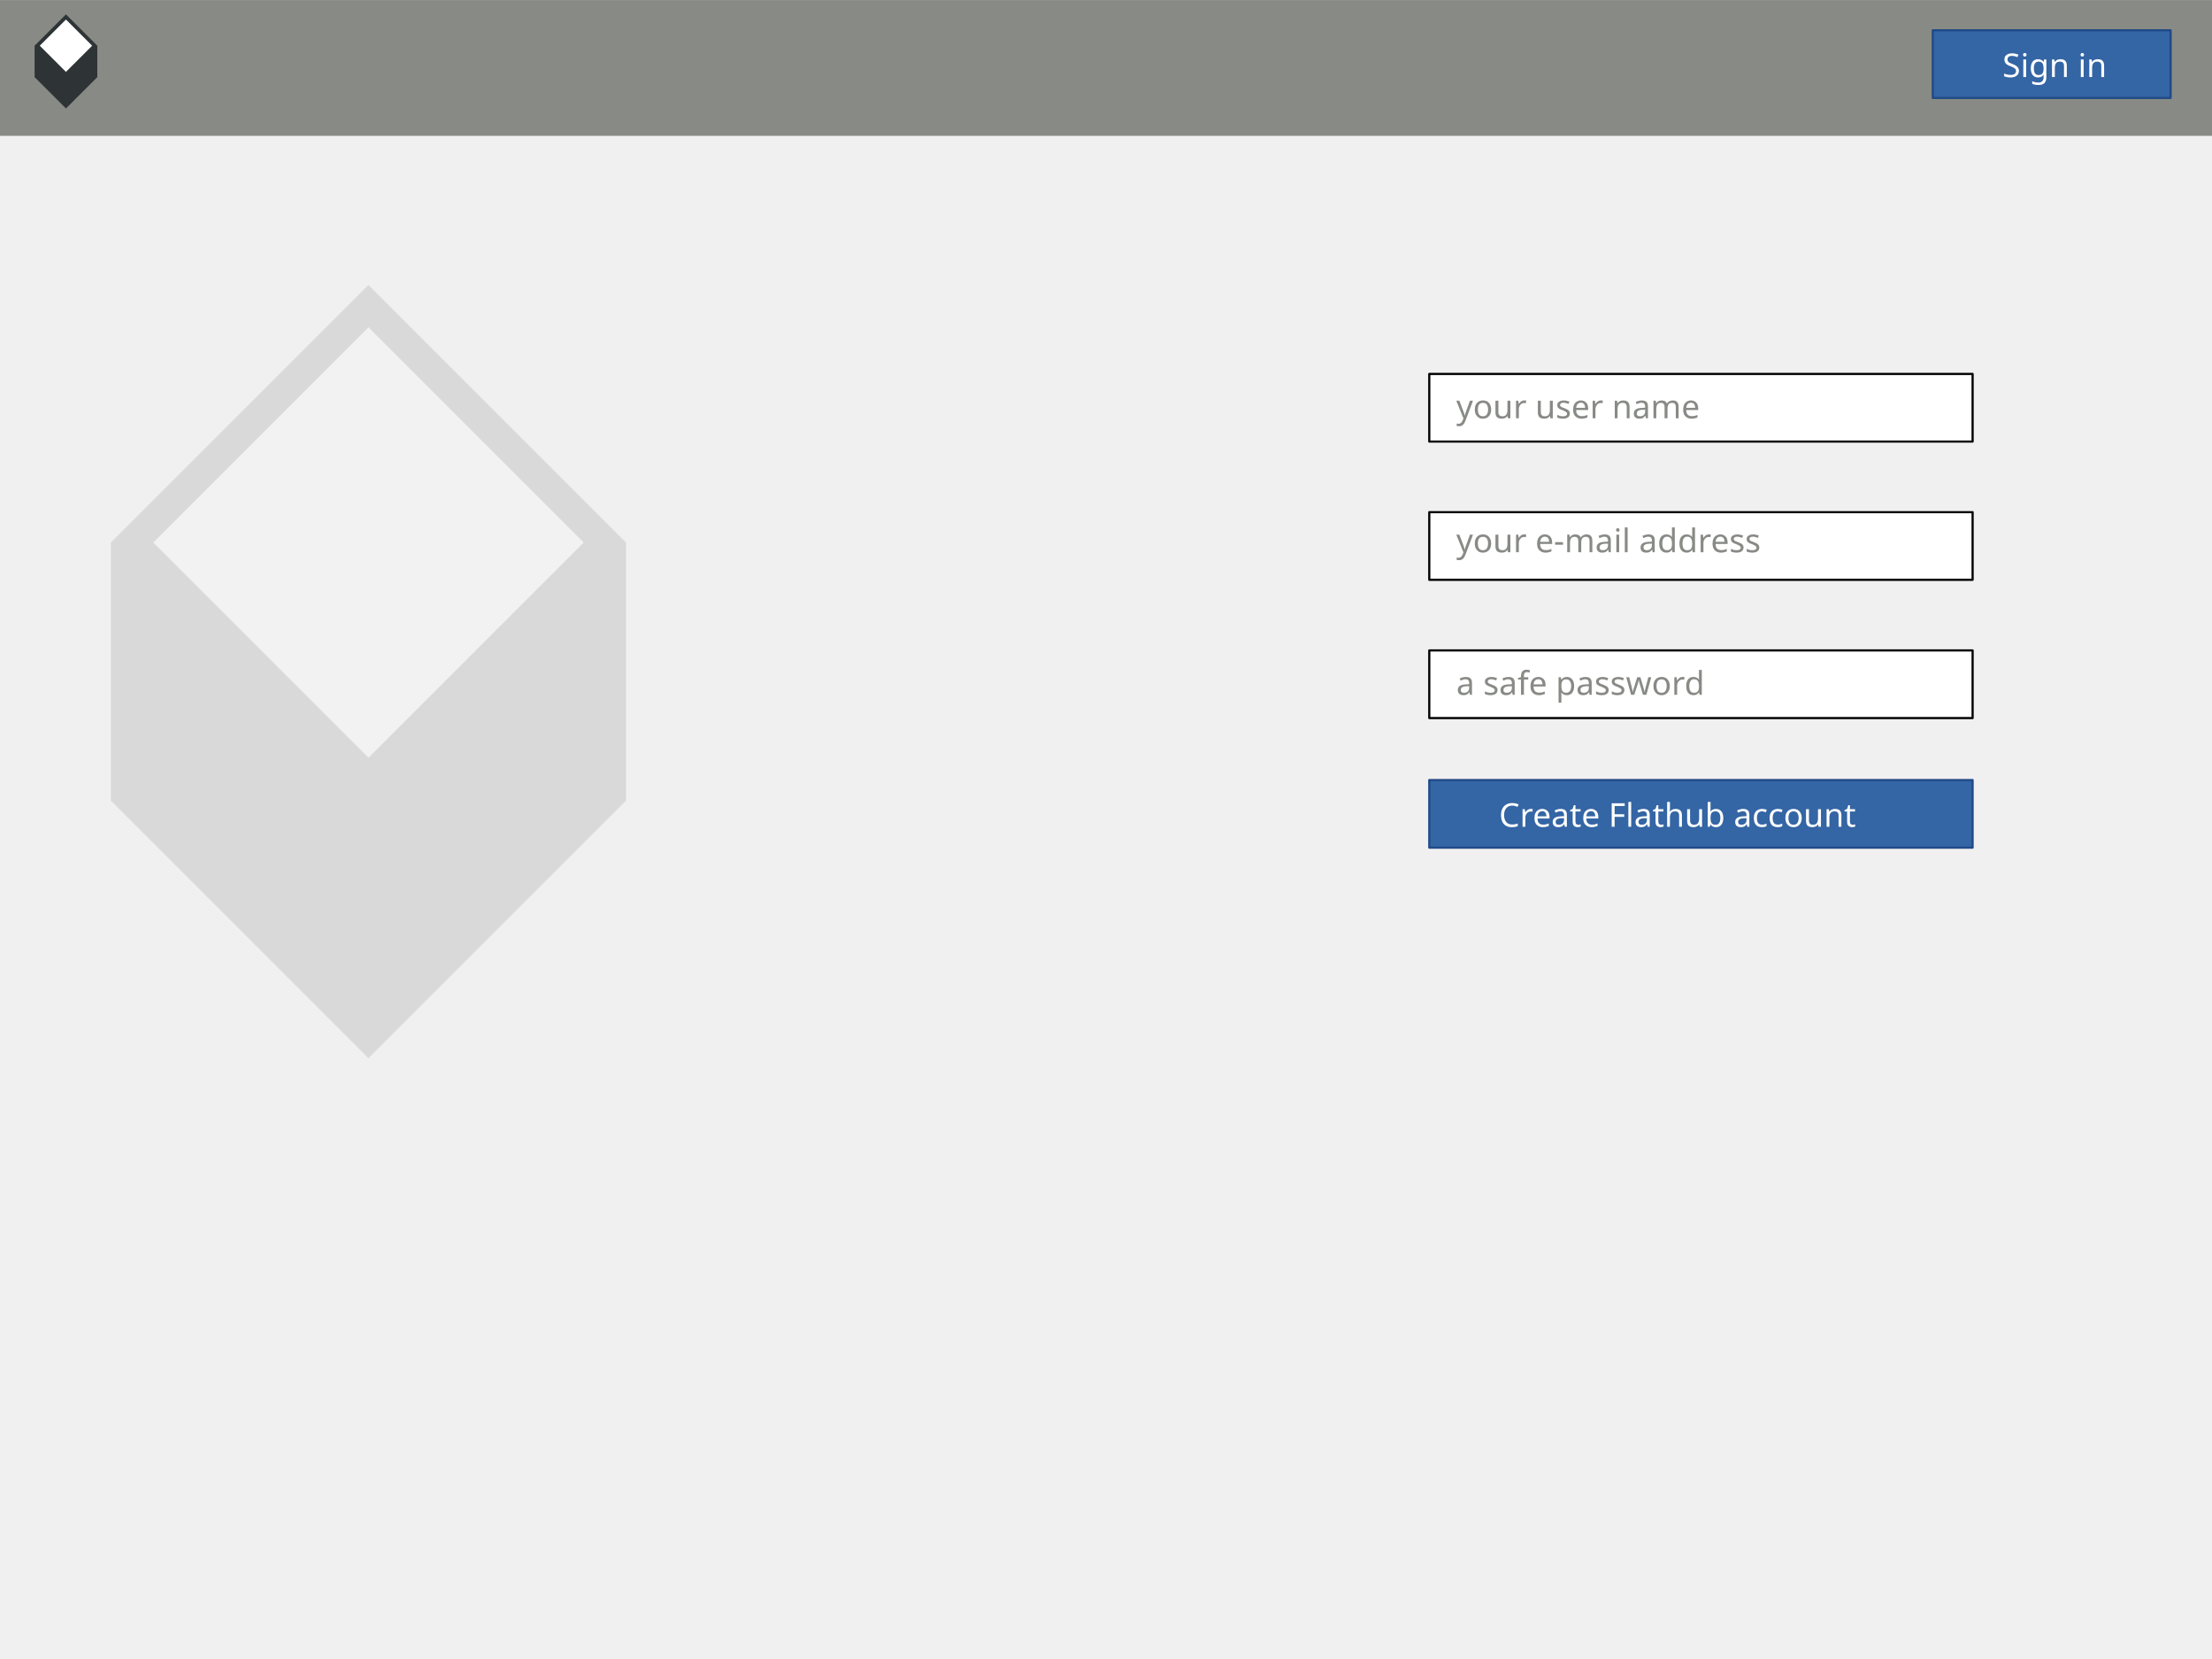
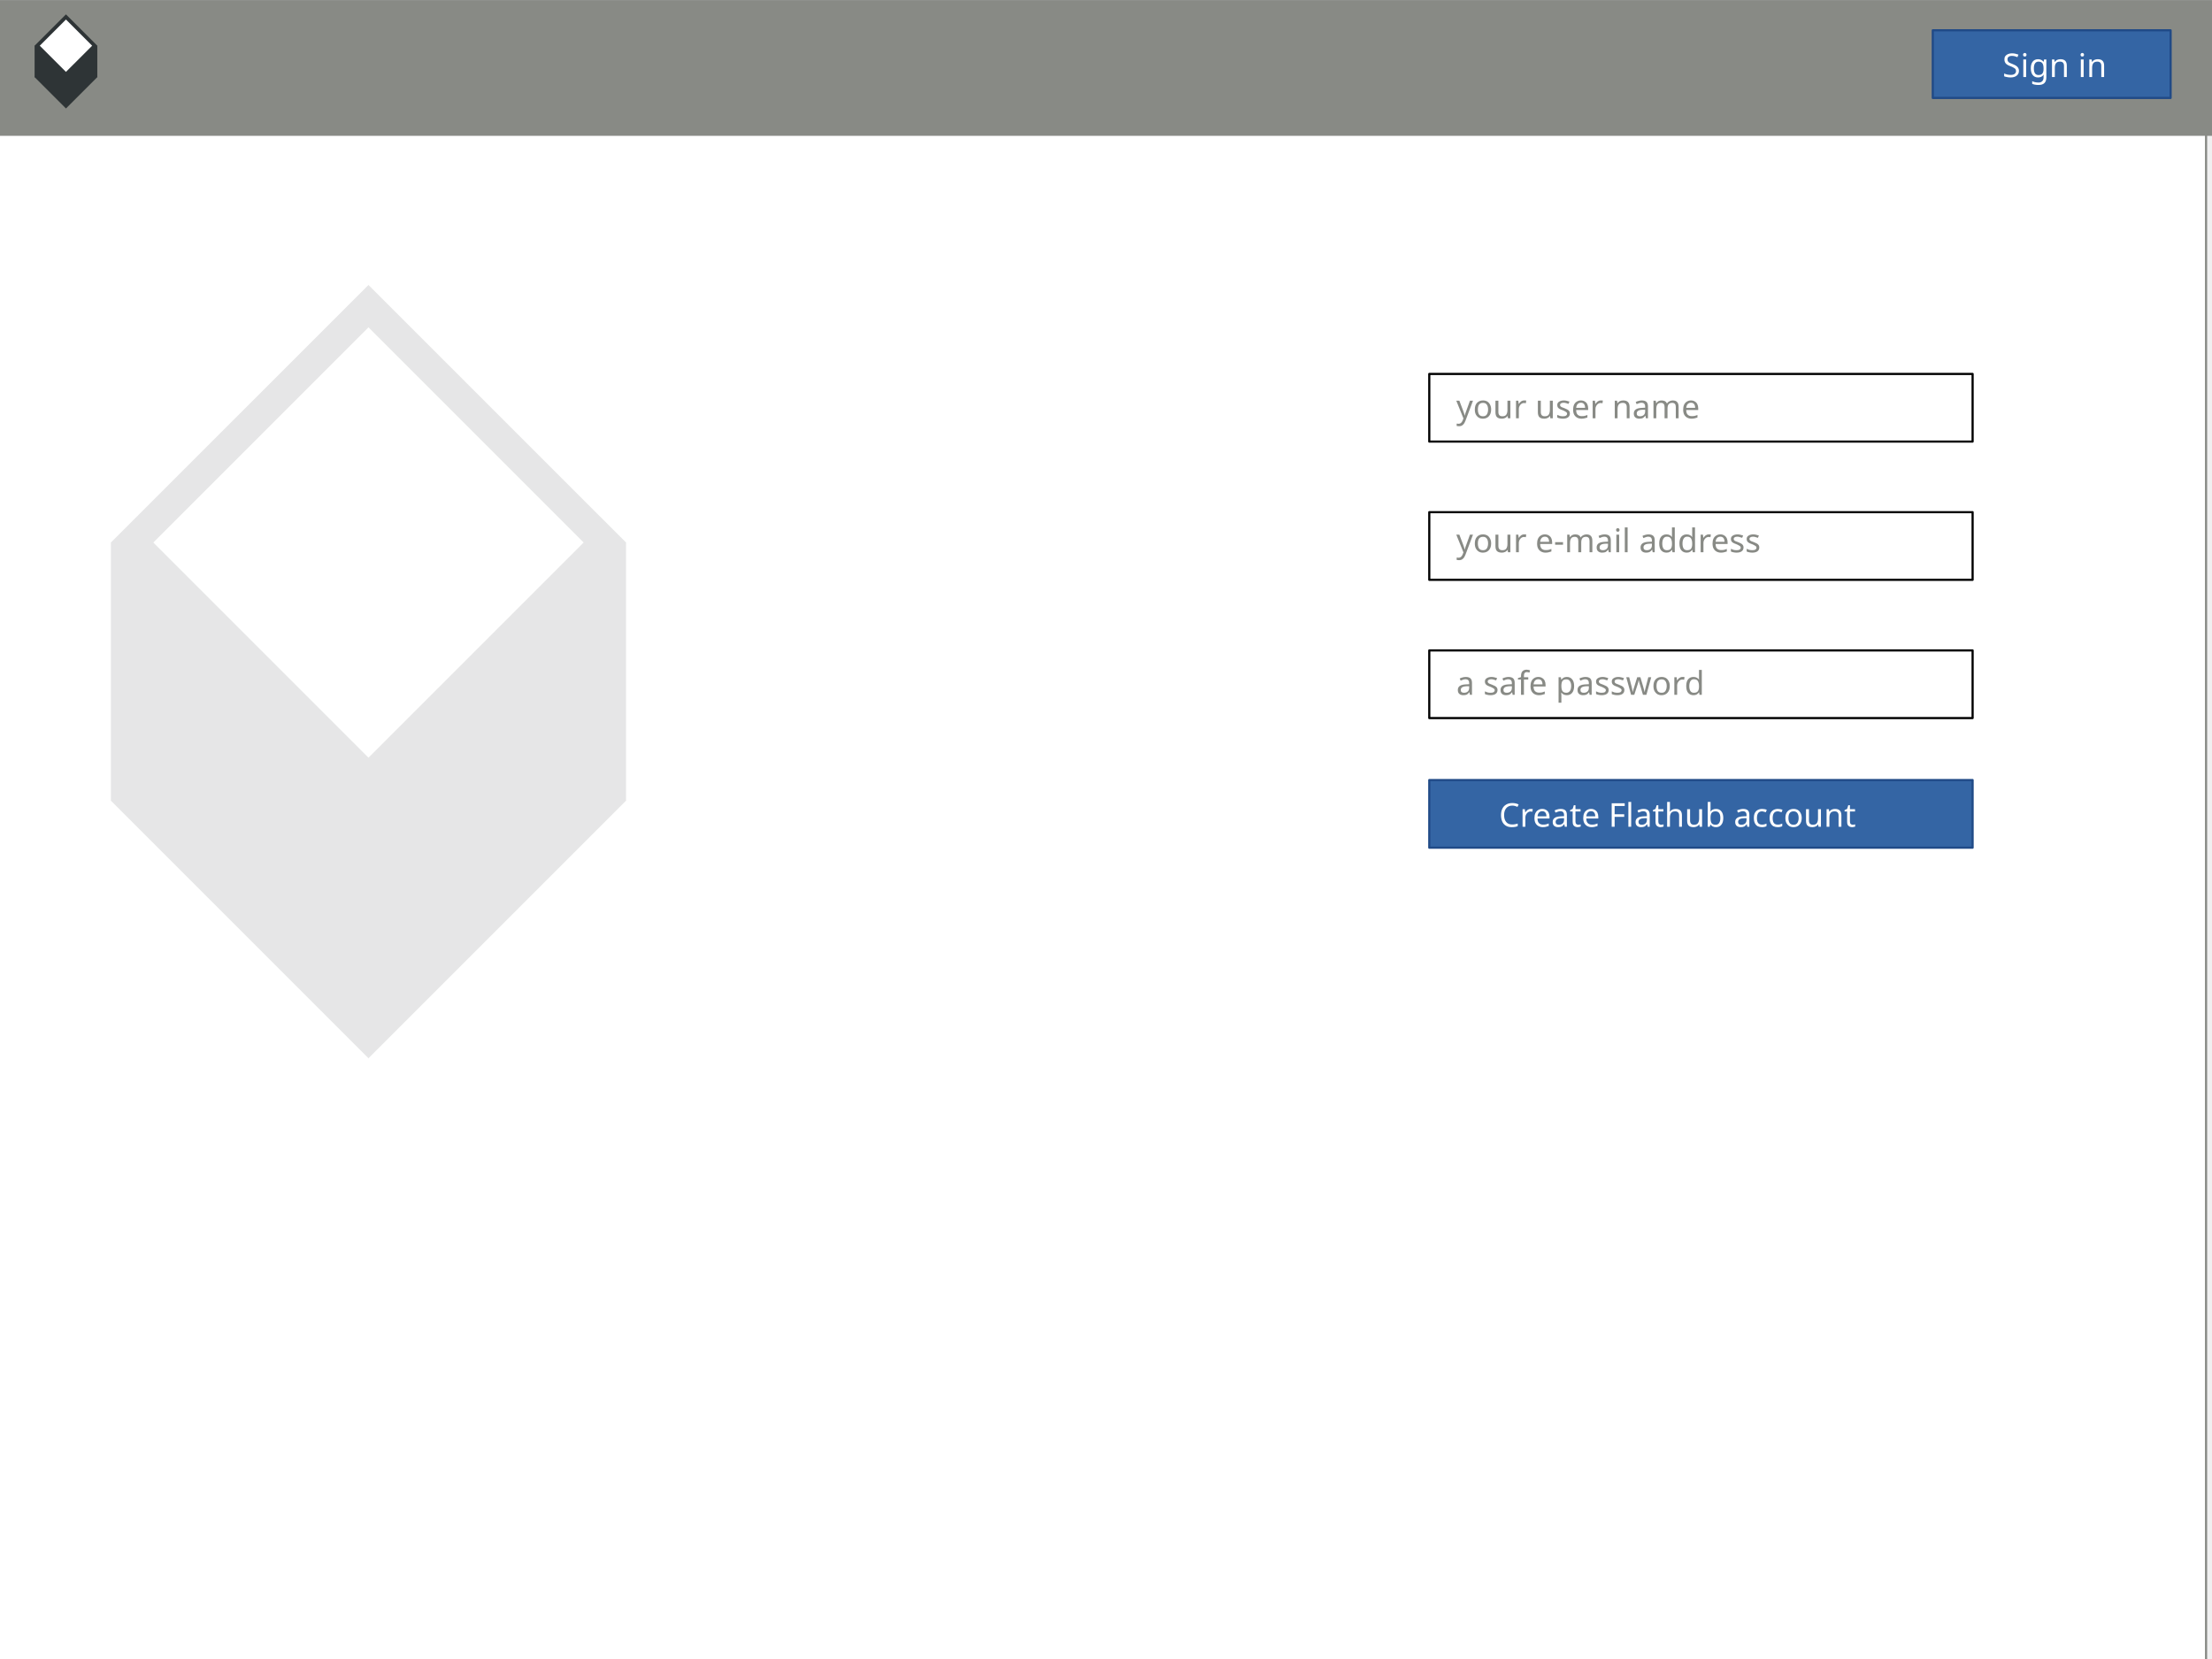
<svg xmlns="http://www.w3.org/2000/svg" id="svg8" version="1.1" viewBox="0 0 270.933 203.2" height="768" width="1024">
  <defs id="defs2" />
  <g transform="translate(0,-93.79998)" id="layer1">
+     <rect style="color:#000000;clip-rule:nonzero;display:inline;overflow:visible;visibility:visible;opacity:1;isolation:auto;mix-blend-mode:normal;color-interpolation:sRGB;color-interpolation-filters:linearRGB;solid-color:#000000;solid-opacity:1;fill:#ffffff;fill-opacity:1;fill-rule:nonzero;stroke:#888a85;stroke-width:0.265;stroke-linecap:round;stroke-linejoin:round;stroke-miterlimit:4;stroke-dasharray:none;stroke-dashoffset:0;stroke-opacity:1;color-rendering:auto;image-rendering:auto;shape-rendering:auto;text-rendering:auto;enable-background:accumulate" id="rect4752-8-2" width="271.004" height="189.771" x="-0.798" y="108.616" />
    <rect y="93.808" x="-6.1015419e-09" height="16.628" width="271.004" id="rect4231" style="color:#000000;clip-rule:nonzero;display:inline;overflow:visible;visibility:visible;opacity:1;isolation:auto;mix-blend-mode:normal;color-interpolation:sRGB;color-interpolation-filters:linearRGB;solid-color:#000000;solid-opacity:1;fill:#888a85;fill-opacity:1;fill-rule:nonzero;stroke:none;stroke-width:0.265;stroke-linecap:round;stroke-linejoin:round;stroke-miterlimit:4;stroke-dasharray:0.265, 0.795;stroke-dashoffset:0;stroke-opacity:1;color-rendering:auto;image-rendering:auto;shape-rendering:auto;text-rendering:auto;enable-background:accumulate" />
    <g style="opacity:0.122;stroke-width:0.87" transform="matrix(1.149161,0,0,1.149161,-15.41704,-15.51181)" id="g4271">
      <rect style="color:#000000;clip-rule:nonzero;display:inline;overflow:visible;visibility:visible;opacity:1;isolation:auto;mix-blend-mode:normal;color-interpolation:sRGB;color-interpolation-filters:linearRGB;solid-color:#000000;solid-opacity:1;fill:#2e3436;fill-opacity:1;fill-rule:nonzero;stroke:none;stroke-width:0.231;stroke-linecap:round;stroke-linejoin:round;stroke-miterlimit:4;stroke-dasharray:0.231, 0.692;stroke-dashoffset:0;stroke-opacity:1;color-rendering:auto;image-rendering:auto;shape-rendering:auto;text-rendering:auto;enable-background:accumulate" id="rect4233" width="38.823" height="38.823" x="125.997" y="51.481" transform="rotate(45)" />
      <rect style="color:#000000;clip-rule:nonzero;display:inline;overflow:visible;visibility:visible;opacity:1;isolation:auto;mix-blend-mode:normal;color-interpolation:sRGB;color-interpolation-filters:linearRGB;solid-color:#000000;solid-opacity:1;fill:#2e3436;fill-opacity:1;fill-rule:nonzero;stroke:none;stroke-width:0.231;stroke-linecap:round;stroke-linejoin:round;stroke-miterlimit:4;stroke-dasharray:0.231, 0.692;stroke-dashoffset:0;stroke-opacity:1;color-rendering:auto;image-rendering:auto;shape-rendering:auto;text-rendering:auto;enable-background:accumulate" id="rect4233-3" width="38.823" height="38.823" x="145.456" y="70.94" transform="rotate(45)" />
      <rect style="color:#000000;clip-rule:nonzero;display:inline;overflow:visible;visibility:visible;opacity:1;isolation:auto;mix-blend-mode:normal;color-interpolation:sRGB;color-interpolation-filters:linearRGB;solid-color:#000000;solid-opacity:1;fill:#2e3436;fill-opacity:1;fill-rule:nonzero;stroke:none;stroke-width:0.231;stroke-linecap:round;stroke-linejoin:round;stroke-miterlimit:4;stroke-dasharray:0.231, 0.692;stroke-dashoffset:0;stroke-opacity:1;color-rendering:auto;image-rendering:auto;shape-rendering:auto;text-rendering:auto;enable-background:accumulate" id="rect4250" width="54.904" height="27.52" x="25.239" y="152.948" />
      <rect style="color:#000000;clip-rule:nonzero;display:inline;overflow:visible;visibility:visible;opacity:1;isolation:auto;mix-blend-mode:normal;color-interpolation:sRGB;color-interpolation-filters:linearRGB;solid-color:#000000;solid-opacity:1;fill:#ffffff;fill-opacity:1;fill-rule:nonzero;stroke:none;stroke-width:0.231;stroke-linecap:round;stroke-linejoin:round;stroke-miterlimit:4;stroke-dasharray:0.231, 0.692;stroke-dashoffset:0;stroke-opacity:1;color-rendering:auto;image-rendering:auto;shape-rendering:auto;text-rendering:auto;enable-background:accumulate" id="rect4233-6" width="32.434" height="32.434" x="129.191" y="54.675" transform="rotate(45)" />
    </g>
    <rect y="139.6" x="175.062" height="8.285" width="66.55" id="rect4273" style="color:#000000;clip-rule:nonzero;display:inline;overflow:visible;visibility:visible;opacity:1;isolation:auto;mix-blend-mode:normal;color-interpolation:sRGB;color-interpolation-filters:linearRGB;solid-color:#000000;solid-opacity:1;fill:#ffffff;fill-opacity:1;fill-rule:nonzero;stroke:#000000;stroke-width:0.265;stroke-linecap:round;stroke-linejoin:round;stroke-miterlimit:4;stroke-dasharray:none;stroke-dashoffset:0;stroke-opacity:1;color-rendering:auto;image-rendering:auto;shape-rendering:auto;text-rendering:auto;enable-background:accumulate" />
    <flowRoot style="font-style:normal;font-weight:normal;font-size:40px;line-height:20px;font-family:sans-serif;letter-spacing:0px;word-spacing:0px;fill:#000000;fill-opacity:1;stroke:none;stroke-width:5.326px;stroke-linecap:butt;stroke-linejoin:miter;stroke-opacity:1" id="flowRoot4275" xml:space="preserve" transform="matrix(0.1877425,0,0,0.1877425,-51.85871,62.9611)">
      <flowRegion id="flowRegion4277" style="stroke-width:5.326px">
        <rect y="196.254" x="362.645" height="49.969" width="167.999" id="rect4279" style="stroke-width:5.326px" />
      </flowRegion>
      <flowPara id="flowPara4314" style="line-height:31.853px;letter-spacing:0px;stroke-width:5.326px">flathub</flowPara>
    </flowRoot>
    <rect y="156.533" x="175.062" height="8.285" width="66.55" id="rect4273-7" style="color:#000000;clip-rule:nonzero;display:inline;overflow:visible;visibility:visible;opacity:1;isolation:auto;mix-blend-mode:normal;color-interpolation:sRGB;color-interpolation-filters:linearRGB;solid-color:#000000;solid-opacity:1;fill:#ffffff;fill-opacity:1;fill-rule:nonzero;stroke:#000000;stroke-width:0.265;stroke-linecap:round;stroke-linejoin:round;stroke-miterlimit:4;stroke-dasharray:none;stroke-dashoffset:0;stroke-opacity:1;color-rendering:auto;image-rendering:auto;shape-rendering:auto;text-rendering:auto;enable-background:accumulate" />
    <rect y="173.466" x="175.062" height="8.285" width="66.55" id="rect4273-7-5" style="color:#000000;clip-rule:nonzero;display:inline;overflow:visible;visibility:visible;opacity:1;isolation:auto;mix-blend-mode:normal;color-interpolation:sRGB;color-interpolation-filters:linearRGB;solid-color:#000000;solid-opacity:1;fill:#ffffff;fill-opacity:1;fill-rule:nonzero;stroke:#000000;stroke-width:0.265;stroke-linecap:round;stroke-linejoin:round;stroke-miterlimit:4;stroke-dasharray:none;stroke-dashoffset:0;stroke-opacity:1;color-rendering:auto;image-rendering:auto;shape-rendering:auto;text-rendering:auto;enable-background:accumulate" />
    <rect y="189.341" x="175.062" height="8.285" width="66.55" id="rect4273-7-5-3" style="color:#000000;clip-rule:nonzero;display:inline;overflow:visible;visibility:visible;opacity:1;isolation:auto;mix-blend-mode:normal;color-interpolation:sRGB;color-interpolation-filters:linearRGB;solid-color:#000000;solid-opacity:1;fill:#3465a4;fill-opacity:1;fill-rule:nonzero;stroke:#204a87;stroke-width:0.265;stroke-linecap:round;stroke-linejoin:round;stroke-miterlimit:4;stroke-dasharray:none;stroke-dashoffset:0;stroke-opacity:1;color-rendering:auto;image-rendering:auto;shape-rendering:auto;text-rendering:auto;enable-background:accumulate" />
    <text xml:space="preserve" style="font-style:normal;font-weight:normal;font-size:4.022px;line-height:2.011px;font-family:sans-serif;letter-spacing:0px;word-spacing:0px;fill:#888a85;fill-opacity:1;stroke:none;stroke-width:0.265px;stroke-linecap:butt;stroke-linejoin:miter;stroke-opacity:1" x="178.37" y="145.036" id="text4560">
      <tspan id="tspan4558" x="178.37" y="145.036" style="fill:#888a85;stroke-width:0.265px">your user name</tspan>
    </text>
    <text xml:space="preserve" style="font-style:normal;font-weight:normal;font-size:4.022px;line-height:2.011px;font-family:sans-serif;letter-spacing:0px;word-spacing:0px;fill:#ffffff;fill-opacity:1;stroke:none;stroke-width:0.265px;stroke-linecap:butt;stroke-linejoin:miter;stroke-opacity:1" x="183.603" y="195.066" id="text4560-5">
      <tspan id="tspan4558-6" x="183.603" y="195.066" style="fill:#ffffff;stroke-width:0.265px">Create Flathub account</tspan>
    </text>
    <text xml:space="preserve" style="font-style:normal;font-weight:normal;font-size:4.022px;line-height:2.011px;font-family:sans-serif;letter-spacing:0px;word-spacing:0px;fill:#888a85;fill-opacity:1;stroke:none;stroke-width:0.265px;stroke-linecap:butt;stroke-linejoin:miter;stroke-opacity:1" x="178.37" y="161.44" id="text4560-2">
      <tspan id="tspan4558-9" x="178.37" y="161.44" style="fill:#888a85;stroke-width:0.265px">your e-mail address</tspan>
    </text>
    <text xml:space="preserve" style="font-style:normal;font-weight:normal;font-size:4.022px;line-height:2.011px;font-family:sans-serif;letter-spacing:0px;word-spacing:0px;fill:#888a85;fill-opacity:1;stroke:none;stroke-width:0.265px;stroke-linecap:butt;stroke-linejoin:miter;stroke-opacity:1" x="178.37" y="178.902" id="text4560-2-1">
      <tspan id="tspan4558-9-2" x="178.37" y="178.902" style="fill:#888a85;stroke-width:0.265px">a safe password</tspan>
    </text>
    <rect y="97.512" x="236.733" height="8.285" width="29.13" id="rect4273-7-5-3-7" style="color:#000000;clip-rule:nonzero;display:inline;overflow:visible;visibility:visible;opacity:1;isolation:auto;mix-blend-mode:normal;color-interpolation:sRGB;color-interpolation-filters:linearRGB;solid-color:#000000;solid-opacity:1;fill:#3465a4;fill-opacity:1;fill-rule:nonzero;stroke:#204a87;stroke-width:0.265;stroke-linecap:round;stroke-linejoin:round;stroke-miterlimit:4;stroke-dasharray:none;stroke-dashoffset:0;stroke-opacity:1;color-rendering:auto;image-rendering:auto;shape-rendering:auto;text-rendering:auto;enable-background:accumulate" />
    <text xml:space="preserve" style="font-style:normal;font-weight:normal;font-size:4.022px;line-height:2.011px;font-family:sans-serif;letter-spacing:0px;word-spacing:0px;fill:#ffffff;fill-opacity:1;stroke:none;stroke-width:0.265px;stroke-linecap:butt;stroke-linejoin:miter;stroke-opacity:1" x="245.275" y="103.237" id="text4560-5-0">
      <tspan id="tspan4558-6-9" x="245.275" y="103.237" style="fill:#ffffff;stroke-width:0.265px">Sign in</tspan>
    </text>
    <g style="opacity:1;stroke-width:7.15" transform="matrix(0.1398529,0,0,0.1398529,0.7089719,78.00923)" id="g4271-3">
      <rect style="color:#000000;clip-rule:nonzero;display:inline;overflow:visible;visibility:visible;opacity:1;isolation:auto;mix-blend-mode:normal;color-interpolation:sRGB;color-interpolation-filters:linearRGB;solid-color:#000000;solid-opacity:1;fill:#2e3436;fill-opacity:1;fill-rule:nonzero;stroke:none;stroke-width:1.895;stroke-linecap:round;stroke-linejoin:round;stroke-miterlimit:4;stroke-dasharray:1.895, 5.685;stroke-dashoffset:0;stroke-opacity:1;color-rendering:auto;image-rendering:auto;shape-rendering:auto;text-rendering:auto;enable-background:accumulate" id="rect4233-60" width="38.823" height="38.823" x="125.997" y="51.481" transform="rotate(45)" />
      <rect style="color:#000000;clip-rule:nonzero;display:inline;overflow:visible;visibility:visible;opacity:1;isolation:auto;mix-blend-mode:normal;color-interpolation:sRGB;color-interpolation-filters:linearRGB;solid-color:#000000;solid-opacity:1;fill:#2e3436;fill-opacity:1;fill-rule:nonzero;stroke:none;stroke-width:1.895;stroke-linecap:round;stroke-linejoin:round;stroke-miterlimit:4;stroke-dasharray:1.895, 5.685;stroke-dashoffset:0;stroke-opacity:1;color-rendering:auto;image-rendering:auto;shape-rendering:auto;text-rendering:auto;enable-background:accumulate" id="rect4233-3-6" width="38.823" height="38.823" x="145.456" y="70.94" transform="rotate(45)" />
      <rect style="color:#000000;clip-rule:nonzero;display:inline;overflow:visible;visibility:visible;opacity:1;isolation:auto;mix-blend-mode:normal;color-interpolation:sRGB;color-interpolation-filters:linearRGB;solid-color:#000000;solid-opacity:1;fill:#2e3436;fill-opacity:1;fill-rule:nonzero;stroke:none;stroke-width:1.895;stroke-linecap:round;stroke-linejoin:round;stroke-miterlimit:4;stroke-dasharray:1.895, 5.685;stroke-dashoffset:0;stroke-opacity:1;color-rendering:auto;image-rendering:auto;shape-rendering:auto;text-rendering:auto;enable-background:accumulate" id="rect4250-2" width="54.904" height="27.52" x="25.239" y="152.948" />
      <rect style="color:#000000;clip-rule:nonzero;display:inline;overflow:visible;visibility:visible;opacity:1;isolation:auto;mix-blend-mode:normal;color-interpolation:sRGB;color-interpolation-filters:linearRGB;solid-color:#000000;solid-opacity:1;fill:#ffffff;fill-opacity:1;fill-rule:nonzero;stroke:none;stroke-width:1.895;stroke-linecap:round;stroke-linejoin:round;stroke-miterlimit:4;stroke-dasharray:1.895, 5.685;stroke-dashoffset:0;stroke-opacity:1;color-rendering:auto;image-rendering:auto;shape-rendering:auto;text-rendering:auto;enable-background:accumulate" id="rect4233-6-6" width="32.434" height="32.434" x="129.191" y="54.675" transform="rotate(45)" />
    </g>
    <flowRoot style="font-style:normal;font-weight:normal;font-size:40px;line-height:20px;font-family:sans-serif;letter-spacing:0px;word-spacing:0px;fill:#000000;fill-opacity:1;stroke:none;stroke-width:5.326px;stroke-linecap:butt;stroke-linejoin:miter;stroke-opacity:1" id="flowRoot4275-1" xml:space="preserve" transform="matrix(0.1877425,0,0,0.1877425,-39.84188,114.2033)">
      <flowRegion id="flowRegion4277-8" style="stroke-width:5.326px">
        <rect y="196.254" x="362.645" height="214.132" width="686.446" id="rect4279-7" style="stroke-width:5.326px" />
      </flowRegion>
      <flowPara id="flowPara4314-2" style="line-height:31.853px;letter-spacing:0px;stroke-width:5.326px">Build and share apps with ease</flowPara>
      <flowPara style="font-size:26.307px;line-height:31.853px;letter-spacing:0px;stroke-width:5.326px" id="flowPara4721">Shabby chic fap viral swag glossier farm-to-table. Migas succulents kogi artisan, tote bag YOLO twee salvia. Listicle snackwave tumblr, shabby chic williamsburg poke selfies.</flowPara>
    </flowRoot>
    <flowRoot style="font-style:normal;font-weight:normal;font-size:40px;line-height:20px;font-family:sans-serif;letter-spacing:0px;word-spacing:0px;fill:#000000;fill-opacity:1;stroke:none;stroke-width:5.326px;stroke-linecap:butt;stroke-linejoin:miter;stroke-opacity:1" id="flowRoot4275-0" xml:space="preserve" transform="matrix(0.1877425,0,0,0.1877425,-10.01209,62.59985)">
      <flowRegion id="flowRegion4277-2" style="stroke-width:5.326px">
        <rect y="196.254" x="362.645" height="41.916" width="163.973" id="rect4279-3" style="stroke-width:5.326px" />
      </flowRegion>
      <flowPara id="flowPara4314-7" style="line-height:31.853px;letter-spacing:0px;stroke-width:5.326px">explore</flowPara>
    </flowRoot>
+     <rect style="color:#000000;clip-rule:nonzero;display:inline;overflow:visible;visibility:visible;opacity:1;isolation:auto;mix-blend-mode:normal;color-interpolation:sRGB;color-interpolation-filters:linearRGB;solid-color:#000000;solid-opacity:1;fill:#ffffff;fill-opacity:1;fill-rule:nonzero;stroke:#888a85;stroke-width:0.265;stroke-linecap:round;stroke-linejoin:round;stroke-miterlimit:4;stroke-dasharray:none;stroke-dashoffset:0;stroke-opacity:1;color-rendering:auto;image-rendering:auto;shape-rendering:auto;text-rendering:auto;enable-background:accumulate" id="rect4752" width="271.004" height="186.564" x="-0.798" y="566.907" />
+     <rect y="550.279" x="-0.798" height="16.628" width="271.004" id="rect4231-3" style="color:#000000;clip-rule:nonzero;display:inline;overflow:visible;visibility:visible;opacity:1;isolation:auto;mix-blend-mode:normal;color-interpolation:sRGB;color-interpolation-filters:linearRGB;solid-color:#000000;solid-opacity:1;fill:#888a85;fill-opacity:1;fill-rule:nonzero;stroke:none;stroke-width:0.265;stroke-linecap:round;stroke-linejoin:round;stroke-miterlimit:4;stroke-dasharray:0.265, 0.795;stroke-dashoffset:0;stroke-opacity:1;color-rendering:auto;image-rendering:auto;shape-rendering:auto;text-rendering:auto;enable-background:accumulate" />
+     <rect y="607.41" x="97.912" height="8.285" width="89.225" id="rect4273-6" style="color:#000000;clip-rule:nonzero;display:inline;overflow:visible;visibility:visible;opacity:1;isolation:auto;mix-blend-mode:normal;color-interpolation:sRGB;color-interpolation-filters:linearRGB;solid-color:#000000;solid-opacity:1;fill:#ffffff;fill-opacity:1;fill-rule:nonzero;stroke:#000000;stroke-width:0.265;stroke-linecap:round;stroke-linejoin:round;stroke-miterlimit:4;stroke-dasharray:none;stroke-dashoffset:0;stroke-opacity:1;color-rendering:auto;image-rendering:auto;shape-rendering:auto;text-rendering:auto;enable-background:accumulate" />
+     <flowRoot style="font-style:normal;font-weight:normal;font-size:40px;line-height:20px;font-family:sans-serif;letter-spacing:0px;word-spacing:0px;fill:#000000;fill-opacity:1;stroke:none;stroke-width:5.326px;stroke-linecap:butt;stroke-linejoin:miter;stroke-opacity:1" id="flowRoot4275-7" xml:space="preserve" transform="matrix(0.1877425,0,0,0.1877425,-52.6568,519.4317)">
+       <flowRegion id="flowRegion4277-5" style="stroke-width:5.326px">
+         <rect y="196.254" x="362.645" height="49.969" width="167.999" id="rect4279-35" style="stroke-width:5.326px" />
+       </flowRegion>
+       <flowPara id="flowPara4314-6" style="line-height:31.853px;letter-spacing:0px;stroke-width:5.326px">flathub</flowPara>
+     </flowRoot>
+     <rect y="619.051" x="97.912" height="8.285" width="89.225" id="rect4273-7-2" style="color:#000000;clip-rule:nonzero;display:inline;overflow:visible;visibility:visible;opacity:1;isolation:auto;mix-blend-mode:normal;color-interpolation:sRGB;color-interpolation-filters:linearRGB;solid-color:#000000;solid-opacity:1;fill:#ffffff;fill-opacity:1;fill-rule:nonzero;stroke:#000000;stroke-width:0.265;stroke-linecap:round;stroke-linejoin:round;stroke-miterlimit:4;stroke-dasharray:none;stroke-dashoffset:0;stroke-opacity:1;color-rendering:auto;image-rendering:auto;shape-rendering:auto;text-rendering:auto;enable-background:accumulate" />
+     <rect y="631.628" x="97.912" height="5.345" width="5.971" id="rect4273-7-5-9" style="color:#000000;clip-rule:nonzero;display:inline;overflow:visible;visibility:visible;opacity:1;isolation:auto;mix-blend-mode:normal;color-interpolation:sRGB;color-interpolation-filters:linearRGB;solid-color:#000000;solid-opacity:1;fill:#ffffff;fill-opacity:1;fill-rule:nonzero;stroke:#000000;stroke-width:0.265;stroke-linecap:round;stroke-linejoin:round;stroke-miterlimit:4;stroke-dasharray:none;stroke-dashoffset:0;stroke-opacity:1;color-rendering:auto;image-rendering:auto;shape-rendering:auto;text-rendering:auto;enable-background:accumulate" />
+     <text xml:space="preserve" style="font-style:normal;font-weight:normal;font-size:4.022px;line-height:2.011px;font-family:sans-serif;letter-spacing:0px;word-spacing:0px;fill:#000000;fill-opacity:1;stroke:none;stroke-width:0.265px;stroke-linecap:butt;stroke-linejoin:miter;stroke-opacity:1" x="60.021" y="612.845" id="text4560-1">
+       <tspan id="tspan4558-2" x="60.021" y="612.845" style="fill:#000000;stroke-width:0.265px">Application name</tspan>
+     </text>
+     <text xml:space="preserve" style="font-style:normal;font-weight:normal;font-size:4.022px;line-height:2.011px;font-family:sans-serif;letter-spacing:0px;word-spacing:0px;fill:#000000;fill-opacity:1;stroke:none;stroke-width:0.265px;stroke-linecap:butt;stroke-linejoin:miter;stroke-opacity:1" x="67.43" y="623.958" id="text4560-2-7">
+       <tspan id="tspan4558-9-0" x="67.43" y="623.958" style="fill:#000000;stroke-width:0.265px">GIT Repository</tspan>
+     </text>
+     <text xml:space="preserve" style="font-style:normal;font-weight:normal;font-size:4.022px;line-height:2.011px;font-family:sans-serif;letter-spacing:0px;word-spacing:0px;fill:#000000;fill-opacity:1;stroke:none;stroke-width:0.265px;stroke-linecap:butt;stroke-linejoin:miter;stroke-opacity:1" x="76.955" y="636.129" id="text4560-2-1-9">
+       <tspan id="tspan4558-9-2-3" x="76.955" y="636.129" style="fill:#000000;stroke-width:0.265px">Visibility</tspan>
+     </text>
+     <g style="opacity:1;stroke-width:7.15" transform="matrix(0.1398529,0,0,0.1398529,-0.0891244,534.4799)" id="g4271-3-6">
+       <rect style="color:#000000;clip-rule:nonzero;display:inline;overflow:visible;visibility:visible;opacity:1;isolation:auto;mix-blend-mode:normal;color-interpolation:sRGB;color-interpolation-filters:linearRGB;solid-color:#000000;solid-opacity:1;fill:#2e3436;fill-opacity:1;fill-rule:nonzero;stroke:none;stroke-width:1.895;stroke-linecap:round;stroke-linejoin:round;stroke-miterlimit:4;stroke-dasharray:1.895, 5.685;stroke-dashoffset:0;stroke-opacity:1;color-rendering:auto;image-rendering:auto;shape-rendering:auto;text-rendering:auto;enable-background:accumulate" id="rect4233-60-0" width="38.823" height="38.823" x="125.997" y="51.481" transform="rotate(45)" />
+       <rect style="color:#000000;clip-rule:nonzero;display:inline;overflow:visible;visibility:visible;opacity:1;isolation:auto;mix-blend-mode:normal;color-interpolation:sRGB;color-interpolation-filters:linearRGB;solid-color:#000000;solid-opacity:1;fill:#2e3436;fill-opacity:1;fill-rule:nonzero;stroke:none;stroke-width:1.895;stroke-linecap:round;stroke-linejoin:round;stroke-miterlimit:4;stroke-dasharray:1.895, 5.685;stroke-dashoffset:0;stroke-opacity:1;color-rendering:auto;image-rendering:auto;shape-rendering:auto;text-rendering:auto;enable-background:accumulate" id="rect4233-3-6-62" width="38.823" height="38.823" x="145.456" y="70.94" transform="rotate(45)" />
+       <rect style="color:#000000;clip-rule:nonzero;display:inline;overflow:visible;visibility:visible;opacity:1;isolation:auto;mix-blend-mode:normal;color-interpolation:sRGB;color-interpolation-filters:linearRGB;solid-color:#000000;solid-opacity:1;fill:#2e3436;fill-opacity:1;fill-rule:nonzero;stroke:none;stroke-width:1.895;stroke-linecap:round;stroke-linejoin:round;stroke-miterlimit:4;stroke-dasharray:1.895, 5.685;stroke-dashoffset:0;stroke-opacity:1;color-rendering:auto;image-rendering:auto;shape-rendering:auto;text-rendering:auto;enable-background:accumulate" id="rect4250-2-6" width="54.904" height="27.52" x="25.239" y="152.948" />
+       <rect style="color:#000000;clip-rule:nonzero;display:inline;overflow:visible;visibility:visible;opacity:1;isolation:auto;mix-blend-mode:normal;color-interpolation:sRGB;color-interpolation-filters:linearRGB;solid-color:#000000;solid-opacity:1;fill:#ffffff;fill-opacity:1;fill-rule:nonzero;stroke:none;stroke-width:1.895;stroke-linecap:round;stroke-linejoin:round;stroke-miterlimit:4;stroke-dasharray:1.895, 5.685;stroke-dashoffset:0;stroke-opacity:1;color-rendering:auto;image-rendering:auto;shape-rendering:auto;text-rendering:auto;enable-background:accumulate" id="rect4233-6-6-1" width="32.434" height="32.434" x="129.191" y="54.675" transform="rotate(45)" />
+     </g>
+     <flowRoot style="font-style:normal;font-weight:normal;font-size:40px;line-height:20px;font-family:sans-serif;letter-spacing:0px;word-spacing:0px;fill:#000000;fill-opacity:1;stroke:none;stroke-width:5.326px;stroke-linecap:butt;stroke-linejoin:miter;stroke-opacity:1" id="flowRoot4275-0-8" xml:space="preserve" transform="matrix(0.1877425,0,0,0.1877425,-10.81018,519.0705)">
+       <flowRegion id="flowRegion4277-2-7" style="stroke-width:5.326px">
+         <rect y="196.254" x="362.645" height="41.916" width="163.973" id="rect4279-3-9" style="stroke-width:5.326px" />
+       </flowRegion>
+       <flowPara id="flowPara4314-7-2" style="line-height:31.853px;letter-spacing:0px;stroke-width:5.326px">explore</flowPara>
+     </flowRoot>
+     <text xml:space="preserve" style="font-style:normal;font-weight:normal;font-size:10.583px;line-height:5.292px;font-family:sans-serif;letter-spacing:0px;word-spacing:0px;fill:#000000;fill-opacity:1;stroke:none;stroke-width:0.265px;stroke-linecap:butt;stroke-linejoin:miter;stroke-opacity:1" x="97.854" y="589.807" id="text4744">
+       <tspan x="97.854" y="589.807" style="stroke-width:0.265px" id="tspan4746">Welcome!</tspan>
+       <tspan x="97.854" y="595.099" style="font-size:4.233px;stroke-width:0.265px" id="tspan4750">Now it's time to create your first app</tspan>
+     </text>
+     <rect style="color:#000000;clip-rule:nonzero;display:inline;overflow:visible;visibility:visible;opacity:1;isolation:auto;mix-blend-mode:normal;color-interpolation:sRGB;color-interpolation-filters:linearRGB;solid-color:#000000;solid-opacity:1;fill:#ffffff;fill-opacity:1;fill-rule:nonzero;stroke:none;stroke-width:0.265;stroke-linecap:round;stroke-linejoin:round;stroke-miterlimit:4;stroke-dasharray:none;stroke-dashoffset:0;stroke-opacity:1;color-rendering:auto;image-rendering:auto;shape-rendering:auto;text-rendering:auto;enable-background:accumulate" id="rect4754" width="12.095" height="12.095" x="254.241" y="552.293" />
+     <ellipse style="color:#000000;clip-rule:nonzero;display:inline;overflow:visible;visibility:visible;opacity:1;isolation:auto;mix-blend-mode:normal;color-interpolation:sRGB;color-interpolation-filters:linearRGB;solid-color:#000000;solid-opacity:1;fill:#ffffff;fill-opacity:1;fill-rule:nonzero;stroke:none;stroke-width:0.265;stroke-linecap:round;stroke-linejoin:round;stroke-miterlimit:4;stroke-dasharray:none;stroke-dashoffset:0;stroke-opacity:1;color-rendering:auto;image-rendering:auto;shape-rendering:auto;text-rendering:auto;enable-background:accumulate" id="path4756" cx="260.053" cy="557.74" rx="2.315" ry="3.746" />
+     <circle style="color:#000000;clip-rule:nonzero;display:inline;overflow:visible;visibility:visible;opacity:1;isolation:auto;mix-blend-mode:normal;color-interpolation:sRGB;color-interpolation-filters:linearRGB;solid-color:#000000;solid-opacity:1;fill:#000000;fill-opacity:1;fill-rule:nonzero;stroke:none;stroke-width:0.265;stroke-linecap:round;stroke-linejoin:round;stroke-miterlimit:4;stroke-dasharray:none;stroke-dashoffset:0;stroke-opacity:1;color-rendering:auto;image-rendering:auto;shape-rendering:auto;text-rendering:auto;enable-background:accumulate" id="path4758" cx="260.029" cy="556.616" r="3" />
+     <rect style="color:#000000;clip-rule:nonzero;display:inline;overflow:visible;visibility:visible;opacity:1;isolation:auto;mix-blend-mode:normal;color-interpolation:sRGB;color-interpolation-filters:linearRGB;solid-color:#000000;solid-opacity:1;fill:#000000;fill-opacity:1;fill-rule:nonzero;stroke:none;stroke-width:0.265;stroke-linecap:round;stroke-linejoin:round;stroke-miterlimit:4;stroke-dasharray:none;stroke-dashoffset:0;stroke-opacity:1;color-rendering:auto;image-rendering:auto;shape-rendering:auto;text-rendering:auto;enable-background:accumulate" id="rect4760" width="7.644" height="4.835" x="256.22" y="558.797" rx="0.735" ry="0.735" />
+     <text xml:space="preserve" style="font-style:normal;font-weight:normal;font-size:4.022px;line-height:2.011px;font-family:sans-serif;letter-spacing:0px;word-spacing:0px;fill:#000000;fill-opacity:1;stroke:none;stroke-width:0.265px;stroke-linecap:butt;stroke-linejoin:miter;stroke-opacity:1" x="105.529" y="635.599" id="text4560-2-1-5">
+       <tspan id="tspan4558-9-2-9" x="105.529" y="635.599" style="fill:#000000;stroke-width:0.265px">make this visible to everyone</tspan>
+     </text>
+     <path style="color:#000000;clip-rule:nonzero;display:inline;overflow:visible;visibility:visible;opacity:1;isolation:auto;mix-blend-mode:normal;color-interpolation:sRGB;color-interpolation-filters:linearRGB;solid-color:#000000;solid-opacity:1;fill:#ffffff;fill-opacity:1;fill-rule:nonzero;stroke:#888a85;stroke-width:0.265;stroke-linecap:round;stroke-linejoin:round;stroke-miterlimit:4;stroke-dasharray:none;stroke-dashoffset:0;stroke-opacity:1;color-rendering:auto;image-rendering:auto;shape-rendering:auto;text-rendering:auto;enable-background:accumulate" d="m 260.257,568.214 -3.246,3.246 h -29.829 v 17.812 h 41.961 v -17.812 h -5.64 z" id="rect4780" />
+     <text xml:space="preserve" style="font-style:normal;font-weight:normal;font-size:4.022px;line-height:2.011px;font-family:sans-serif;letter-spacing:0px;word-spacing:0px;fill:#000000;fill-opacity:1;stroke:none;stroke-width:0.265px;stroke-linecap:butt;stroke-linejoin:miter;stroke-opacity:1" x="230.352" y="578.316" id="text4560-2-1-5-2">
+       <tspan id="tspan4558-9-2-9-2" x="230.352" y="578.316" style="line-height:150%;fill:#000000;stroke-width:0.265px">Account settings</tspan>
+       <tspan x="230.352" y="584.349" style="line-height:150%;fill:#000000;stroke-width:0.265px" id="tspan4803">Sign Out</tspan>
+     </text>
+     <rect style="color:#000000;clip-rule:nonzero;display:inline;overflow:visible;visibility:visible;opacity:1;isolation:auto;mix-blend-mode:normal;color-interpolation:sRGB;color-interpolation-filters:linearRGB;solid-color:#000000;solid-opacity:1;fill:#ffffff;fill-opacity:1;fill-rule:nonzero;stroke:#888a85;stroke-width:0.265;stroke-linecap:round;stroke-linejoin:round;stroke-miterlimit:4;stroke-dasharray:none;stroke-dashoffset:0;stroke-opacity:1;color-rendering:auto;image-rendering:auto;shape-rendering:auto;text-rendering:auto;enable-background:accumulate" id="rect4752-8" width="271.004" height="186.564" x="-0.798" y="344.657" />
+     <rect y="328.029" x="-0.798" height="16.628" width="271.004" id="rect4231-9" style="color:#000000;clip-rule:nonzero;display:inline;overflow:visible;visibility:visible;opacity:1;isolation:auto;mix-blend-mode:normal;color-interpolation:sRGB;color-interpolation-filters:linearRGB;solid-color:#000000;solid-opacity:1;fill:#888a85;fill-opacity:1;fill-rule:nonzero;stroke:none;stroke-width:0.265;stroke-linecap:round;stroke-linejoin:round;stroke-miterlimit:4;stroke-dasharray:0.265, 0.795;stroke-dashoffset:0;stroke-opacity:1;color-rendering:auto;image-rendering:auto;shape-rendering:auto;text-rendering:auto;enable-background:accumulate" />
+     <flowRoot style="font-style:normal;font-weight:normal;font-size:40px;line-height:20px;font-family:sans-serif;letter-spacing:0px;word-spacing:0px;fill:#000000;fill-opacity:1;stroke:none;stroke-width:5.326px;stroke-linecap:butt;stroke-linejoin:miter;stroke-opacity:1" id="flowRoot4275-6" xml:space="preserve" transform="matrix(0.1877425,0,0,0.1877425,-52.6568,297.1817)">
+       <flowRegion id="flowRegion4277-1" style="stroke-width:5.326px">
+         <rect y="196.254" x="362.645" height="49.969" width="167.999" id="rect4279-2" style="stroke-width:5.326px" />
+       </flowRegion>
+       <flowPara id="flowPara4314-9" style="line-height:31.853px;letter-spacing:0px;stroke-width:5.326px">flathub</flowPara>
+     </flowRoot>
+     <g style="opacity:1;stroke-width:7.15" transform="matrix(0.1398529,0,0,0.1398529,-0.0891244,312.2298)" id="g4271-3-0">
+       <rect style="color:#000000;clip-rule:nonzero;display:inline;overflow:visible;visibility:visible;opacity:1;isolation:auto;mix-blend-mode:normal;color-interpolation:sRGB;color-interpolation-filters:linearRGB;solid-color:#000000;solid-opacity:1;fill:#2e3436;fill-opacity:1;fill-rule:nonzero;stroke:none;stroke-width:1.895;stroke-linecap:round;stroke-linejoin:round;stroke-miterlimit:4;stroke-dasharray:1.895, 5.685;stroke-dashoffset:0;stroke-opacity:1;color-rendering:auto;image-rendering:auto;shape-rendering:auto;text-rendering:auto;enable-background:accumulate" id="rect4233-60-3" width="38.823" height="38.823" x="125.997" y="51.481" transform="rotate(45)" />
+       <rect style="color:#000000;clip-rule:nonzero;display:inline;overflow:visible;visibility:visible;opacity:1;isolation:auto;mix-blend-mode:normal;color-interpolation:sRGB;color-interpolation-filters:linearRGB;solid-color:#000000;solid-opacity:1;fill:#2e3436;fill-opacity:1;fill-rule:nonzero;stroke:none;stroke-width:1.895;stroke-linecap:round;stroke-linejoin:round;stroke-miterlimit:4;stroke-dasharray:1.895, 5.685;stroke-dashoffset:0;stroke-opacity:1;color-rendering:auto;image-rendering:auto;shape-rendering:auto;text-rendering:auto;enable-background:accumulate" id="rect4233-3-6-6" width="38.823" height="38.823" x="145.456" y="70.94" transform="rotate(45)" />
+       <rect style="color:#000000;clip-rule:nonzero;display:inline;overflow:visible;visibility:visible;opacity:1;isolation:auto;mix-blend-mode:normal;color-interpolation:sRGB;color-interpolation-filters:linearRGB;solid-color:#000000;solid-opacity:1;fill:#2e3436;fill-opacity:1;fill-rule:nonzero;stroke:none;stroke-width:1.895;stroke-linecap:round;stroke-linejoin:round;stroke-miterlimit:4;stroke-dasharray:1.895, 5.685;stroke-dashoffset:0;stroke-opacity:1;color-rendering:auto;image-rendering:auto;shape-rendering:auto;text-rendering:auto;enable-background:accumulate" id="rect4250-2-1" width="54.904" height="27.52" x="25.239" y="152.948" />
+       <rect style="color:#000000;clip-rule:nonzero;display:inline;overflow:visible;visibility:visible;opacity:1;isolation:auto;mix-blend-mode:normal;color-interpolation:sRGB;color-interpolation-filters:linearRGB;solid-color:#000000;solid-opacity:1;fill:#ffffff;fill-opacity:1;fill-rule:nonzero;stroke:none;stroke-width:1.895;stroke-linecap:round;stroke-linejoin:round;stroke-miterlimit:4;stroke-dasharray:1.895, 5.685;stroke-dashoffset:0;stroke-opacity:1;color-rendering:auto;image-rendering:auto;shape-rendering:auto;text-rendering:auto;enable-background:accumulate" id="rect4233-6-6-0" width="32.434" height="32.434" x="129.191" y="54.675" transform="rotate(45)" />
+     </g>
+     <flowRoot style="font-style:normal;font-weight:normal;font-size:40px;line-height:20px;font-family:sans-serif;letter-spacing:0px;word-spacing:0px;fill:#000000;fill-opacity:1;stroke:none;stroke-width:5.326px;stroke-linecap:butt;stroke-linejoin:miter;stroke-opacity:1" id="flowRoot4275-0-6" xml:space="preserve" transform="matrix(0.1877425,0,0,0.1877425,-10.81018,296.8204)">
+       <flowRegion id="flowRegion4277-2-3" style="stroke-width:5.326px">
+         <rect y="196.254" x="362.645" height="41.916" width="163.973" id="rect4279-3-2" style="stroke-width:5.326px" />
+       </flowRegion>
+       <flowPara id="flowPara4314-7-0" style="line-height:31.853px;letter-spacing:0px;stroke-width:5.326px">explore</flowPara>
+     </flowRoot>
+     <text xml:space="preserve" style="font-style:normal;font-weight:normal;font-size:10.583px;line-height:5.292px;font-family:sans-serif;letter-spacing:0px;word-spacing:0px;fill:#000000;fill-opacity:1;stroke:none;stroke-width:0.265px;stroke-linecap:butt;stroke-linejoin:miter;stroke-opacity:1" x="97.854" y="388.724" id="text4744-6">
+       <tspan x="97.854" y="388.724" style="stroke-width:0.265px" id="tspan4746-1">Welcome!</tspan>
+       <tspan x="97.854" y="394.015" style="font-size:4.233px;stroke-width:0.265px" id="tspan4750-5">Now it's time to create your first app</tspan>
+     </text>
+     <rect style="color:#000000;clip-rule:nonzero;display:inline;overflow:visible;visibility:visible;opacity:1;isolation:auto;mix-blend-mode:normal;color-interpolation:sRGB;color-interpolation-filters:linearRGB;solid-color:#000000;solid-opacity:1;fill:#ffffff;fill-opacity:1;fill-rule:nonzero;stroke:none;stroke-width:0.265;stroke-linecap:round;stroke-linejoin:round;stroke-miterlimit:4;stroke-dasharray:none;stroke-dashoffset:0;stroke-opacity:1;color-rendering:auto;image-rendering:auto;shape-rendering:auto;text-rendering:auto;enable-background:accumulate" id="rect4754-5" width="12.095" height="12.095" x="254.241" y="330.043" />
+     <ellipse style="color:#000000;clip-rule:nonzero;display:inline;overflow:visible;visibility:visible;opacity:1;isolation:auto;mix-blend-mode:normal;color-interpolation:sRGB;color-interpolation-filters:linearRGB;solid-color:#000000;solid-opacity:1;fill:#ffffff;fill-opacity:1;fill-rule:nonzero;stroke:none;stroke-width:0.265;stroke-linecap:round;stroke-linejoin:round;stroke-miterlimit:4;stroke-dasharray:none;stroke-dashoffset:0;stroke-opacity:1;color-rendering:auto;image-rendering:auto;shape-rendering:auto;text-rendering:auto;enable-background:accumulate" id="path4756-4" cx="260.053" cy="335.49" rx="2.315" ry="3.746" />
+     <circle style="color:#000000;clip-rule:nonzero;display:inline;overflow:visible;visibility:visible;opacity:1;isolation:auto;mix-blend-mode:normal;color-interpolation:sRGB;color-interpolation-filters:linearRGB;solid-color:#000000;solid-opacity:1;fill:#000000;fill-opacity:1;fill-rule:nonzero;stroke:none;stroke-width:0.265;stroke-linecap:round;stroke-linejoin:round;stroke-miterlimit:4;stroke-dasharray:none;stroke-dashoffset:0;stroke-opacity:1;color-rendering:auto;image-rendering:auto;shape-rendering:auto;text-rendering:auto;enable-background:accumulate" id="path4758-7" cx="260.029" cy="334.366" r="3" />
+     <rect style="color:#000000;clip-rule:nonzero;display:inline;overflow:visible;visibility:visible;opacity:1;isolation:auto;mix-blend-mode:normal;color-interpolation:sRGB;color-interpolation-filters:linearRGB;solid-color:#000000;solid-opacity:1;fill:#000000;fill-opacity:1;fill-rule:nonzero;stroke:none;stroke-width:0.265;stroke-linecap:round;stroke-linejoin:round;stroke-miterlimit:4;stroke-dasharray:none;stroke-dashoffset:0;stroke-opacity:1;color-rendering:auto;image-rendering:auto;shape-rendering:auto;text-rendering:auto;enable-background:accumulate" id="rect4760-6" width="7.644" height="4.835" x="256.22" y="336.547" rx="0.735" ry="0.735" />
+     <rect y="406.3" x="106.27" height="8.285" width="66.55" id="rect4273-7-5-3-0" style="color:#000000;clip-rule:nonzero;display:inline;overflow:visible;visibility:visible;opacity:1;isolation:auto;mix-blend-mode:normal;color-interpolation:sRGB;color-interpolation-filters:linearRGB;solid-color:#000000;solid-opacity:1;fill:#3465a4;fill-opacity:1;fill-rule:nonzero;stroke:#204a87;stroke-width:0.265;stroke-linecap:round;stroke-linejoin:round;stroke-miterlimit:4;stroke-dasharray:none;stroke-dashoffset:0;stroke-opacity:1;color-rendering:auto;image-rendering:auto;shape-rendering:auto;text-rendering:auto;enable-background:accumulate" />
+     <text xml:space="preserve" style="font-style:normal;font-weight:normal;font-size:4.022px;line-height:2.011px;font-family:sans-serif;letter-spacing:0px;word-spacing:0px;fill:#ffffff;fill-opacity:1;stroke:none;stroke-width:0.265px;stroke-linecap:butt;stroke-linejoin:miter;stroke-opacity:1" x="118.553" y="412.024" id="text4560-5-2">
+       <tspan id="tspan4558-6-3" x="118.553" y="412.024" style="fill:#ffffff;stroke-width:0.265px">Create my first app</tspan>
+     </text>
+     <rect y="644.425" x="154.915" height="8.285" width="31.776" id="rect4273-7-5-3-0-7" style="color:#000000;clip-rule:nonzero;display:inline;overflow:visible;visibility:visible;opacity:1;isolation:auto;mix-blend-mode:normal;color-interpolation:sRGB;color-interpolation-filters:linearRGB;solid-color:#000000;solid-opacity:1;fill:#3465a4;fill-opacity:1;fill-rule:nonzero;stroke:#204a87;stroke-width:0.265;stroke-linecap:round;stroke-linejoin:round;stroke-miterlimit:4;stroke-dasharray:none;stroke-dashoffset:0;stroke-opacity:1;color-rendering:auto;image-rendering:auto;shape-rendering:auto;text-rendering:auto;enable-background:accumulate" />
+     <text xml:space="preserve" style="font-style:normal;font-weight:normal;font-size:4.022px;line-height:2.011px;font-family:sans-serif;letter-spacing:0px;word-spacing:0px;fill:#ffffff;fill-opacity:1;stroke:none;stroke-width:0.265px;stroke-linecap:butt;stroke-linejoin:miter;stroke-opacity:1" x="163.532" y="650.149" id="text4560-5-2-5">
+       <tspan id="tspan4558-6-3-9" x="163.532" y="650.149" style="fill:#ffffff;stroke-width:0.265px">Create</tspan>
+     </text>
  </g>
</svg>
